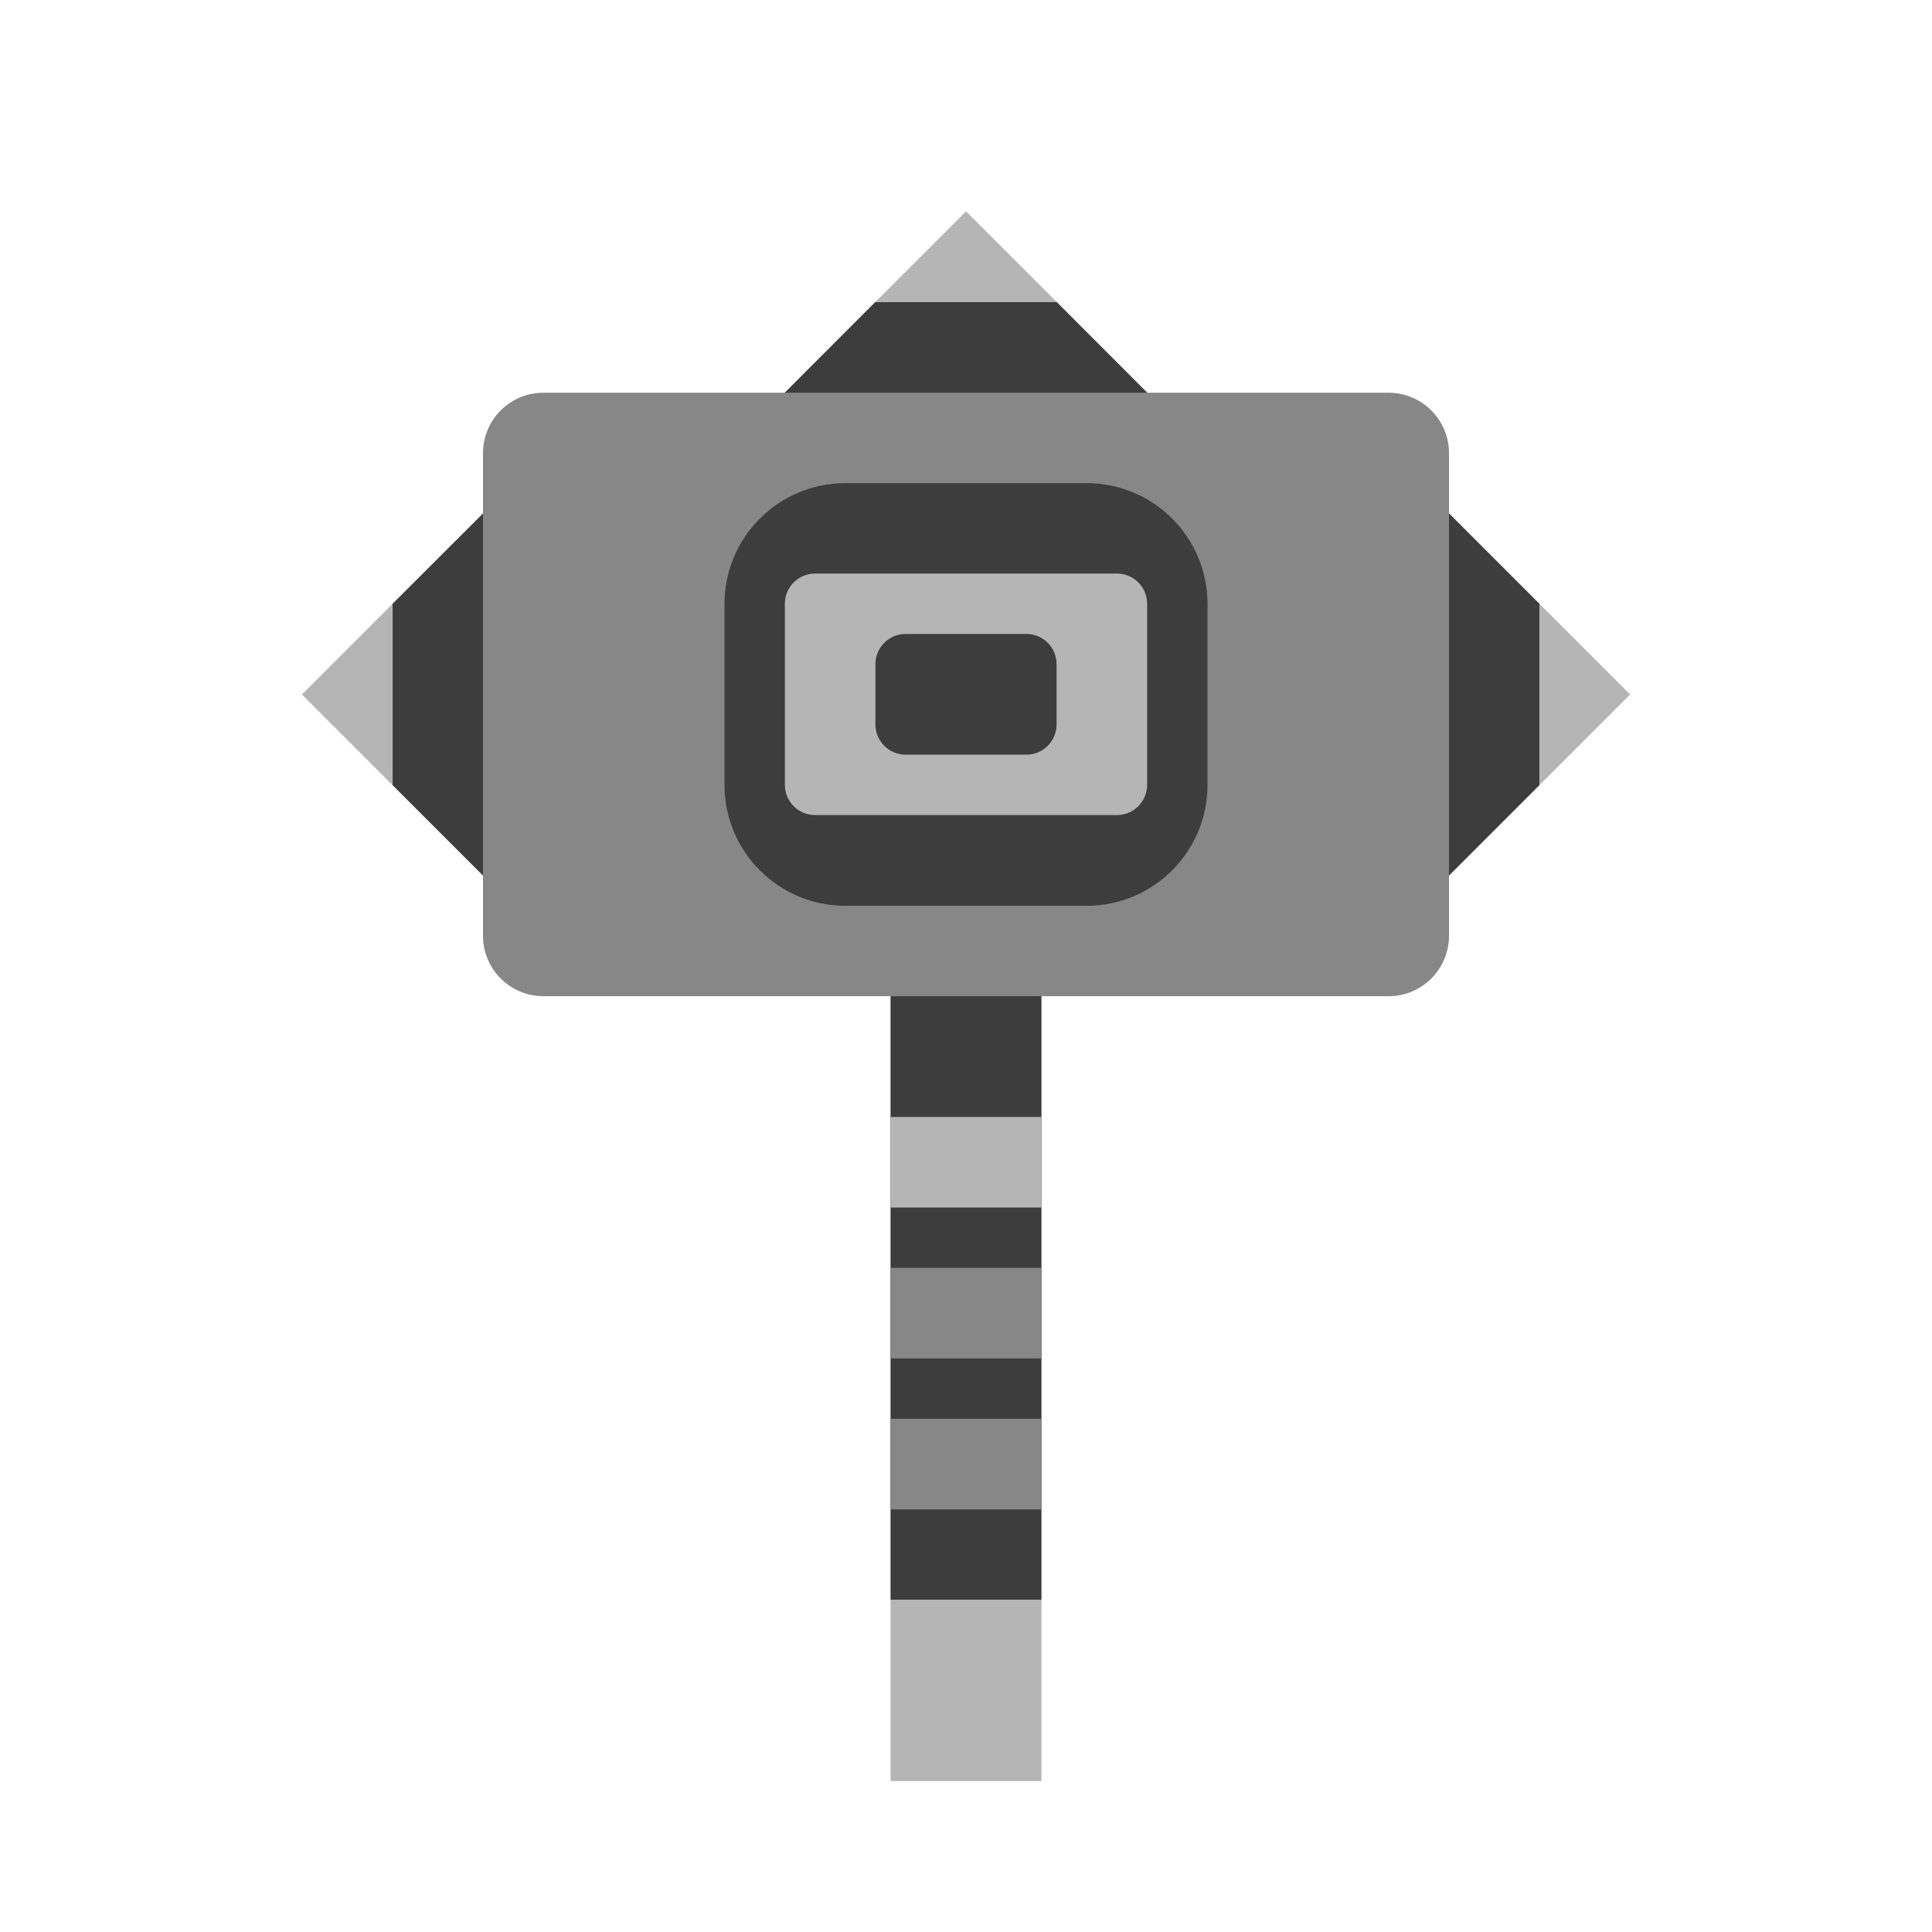
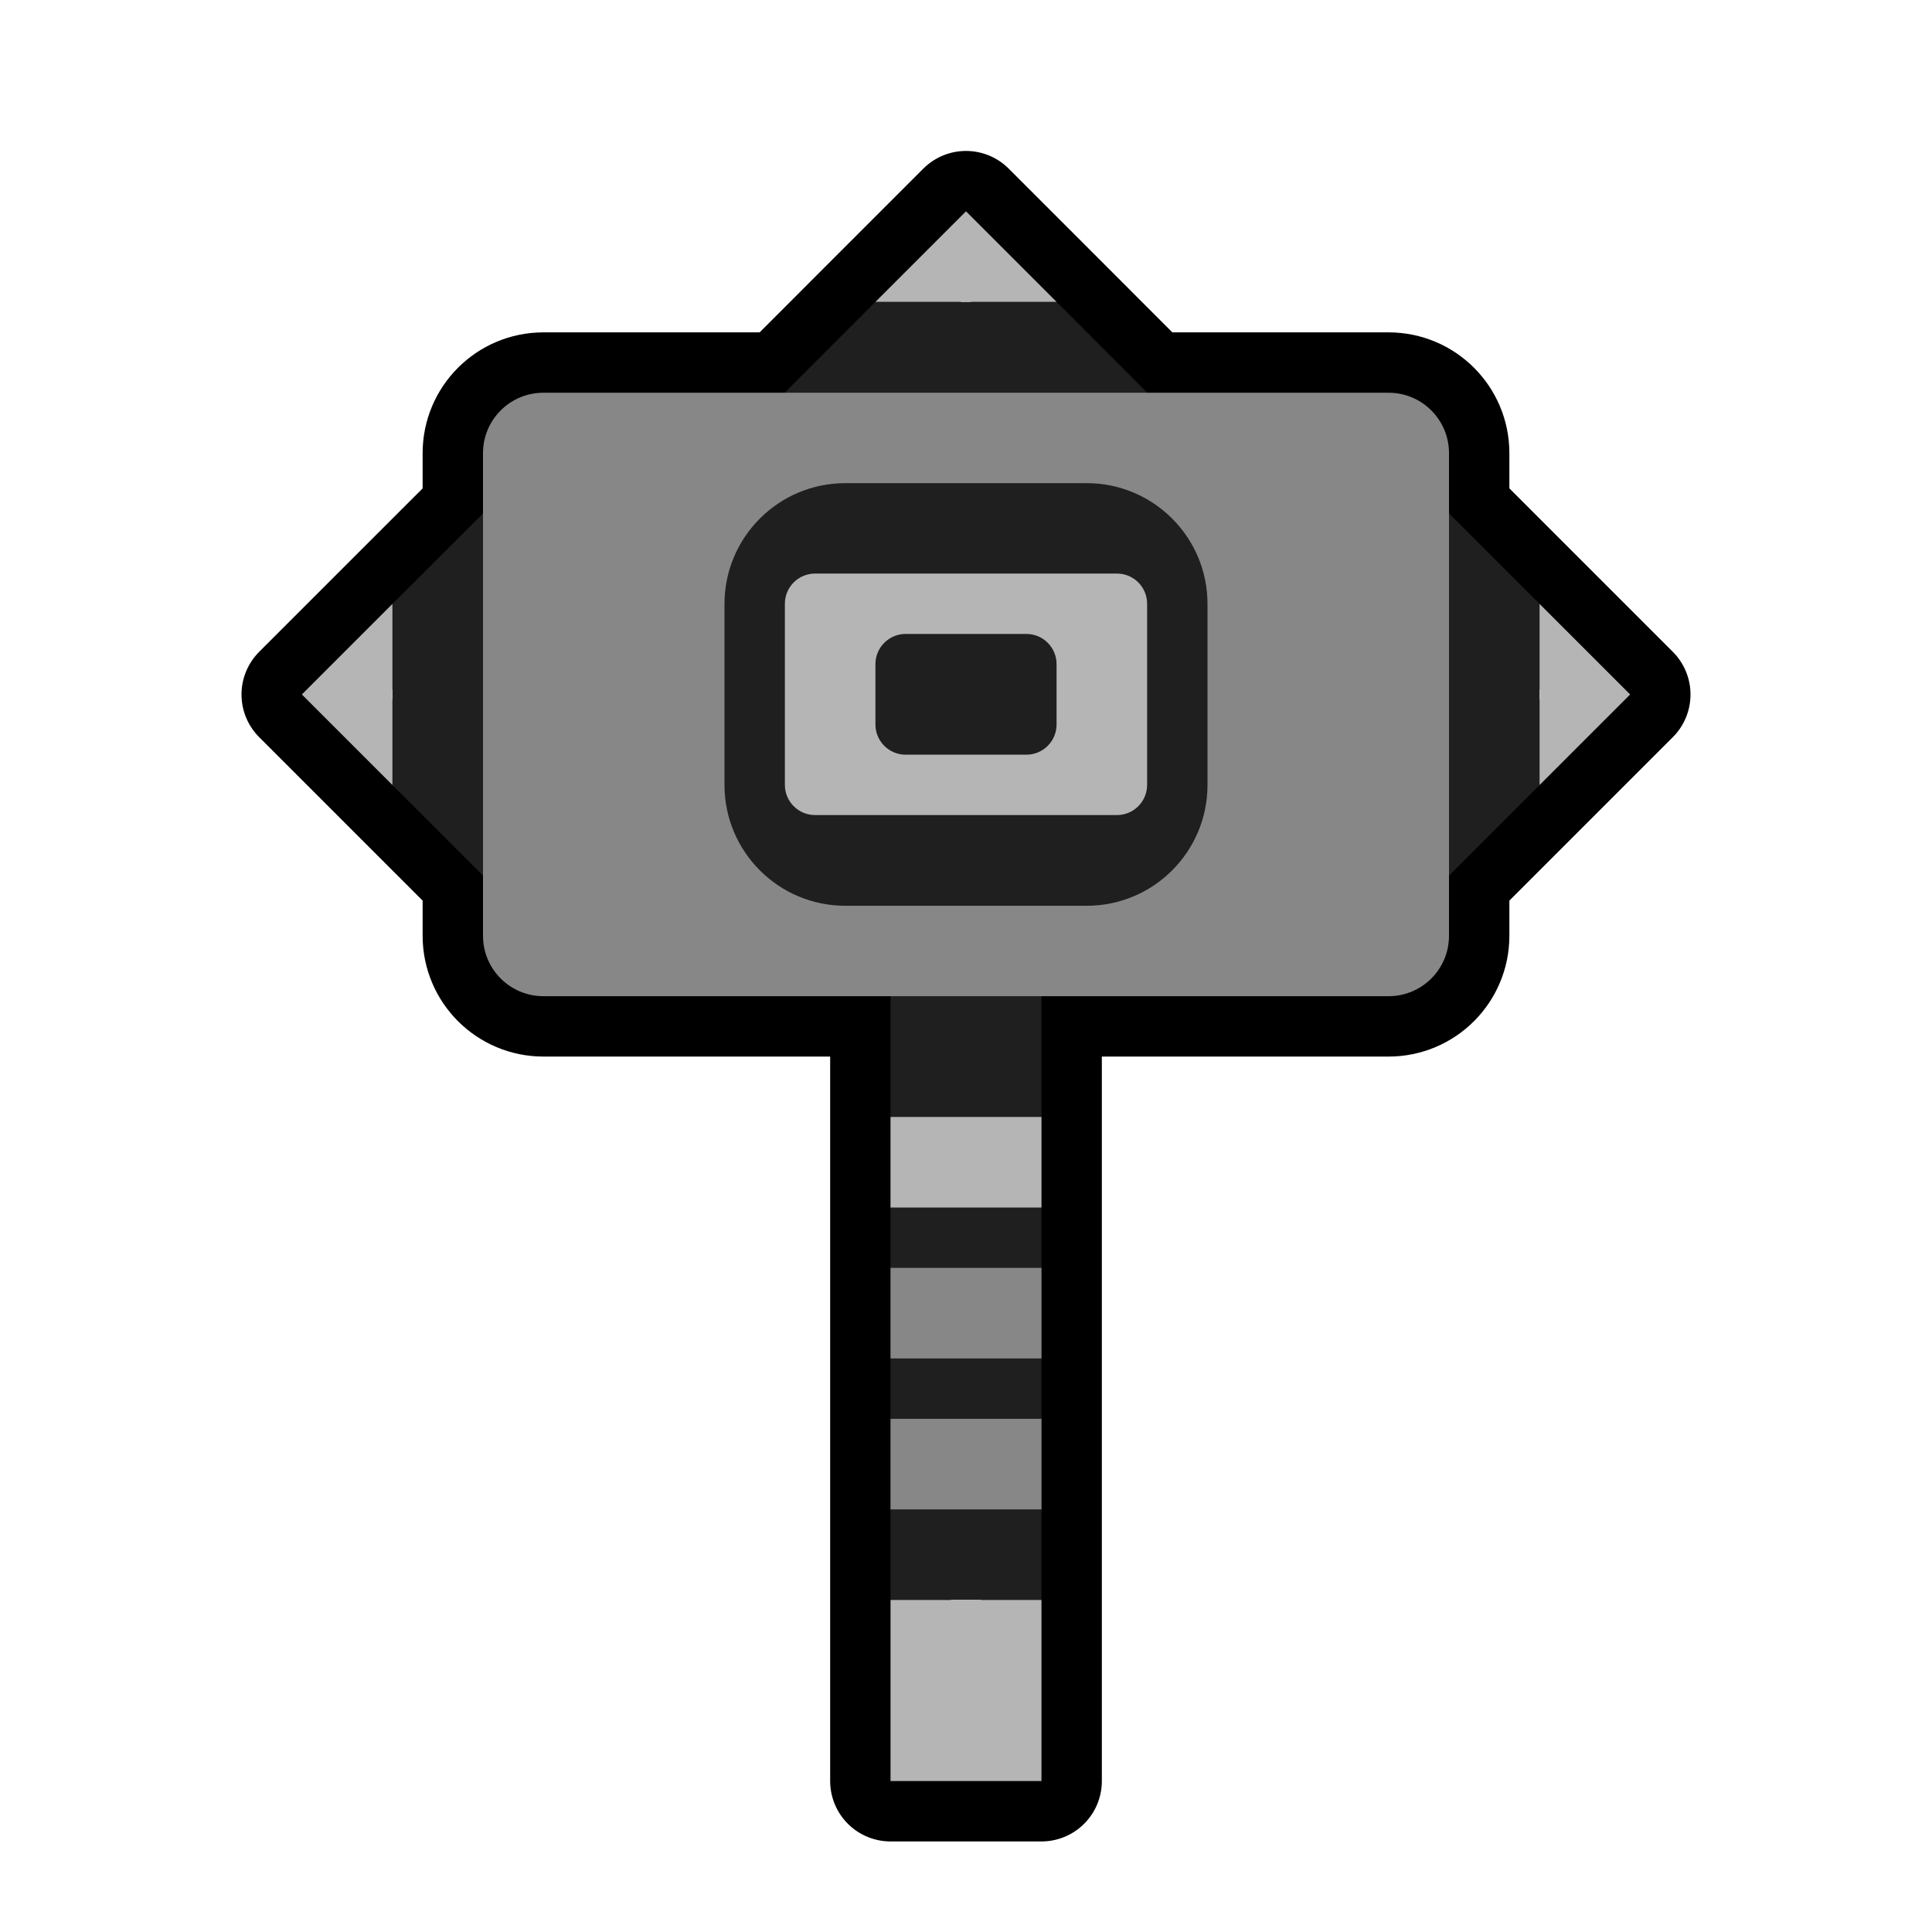
- <svg xmlns="http://www.w3.org/2000/svg" width="100%" height="100%" viewBox="0 0 64 64" version="1.1" xml:space="preserve" style="fill-rule:evenodd;clip-rule:evenodd;stroke-linejoin:round;stroke-miterlimit:2;">
-   <g transform="matrix(1,0,0,1,0,-384)">
-     <g transform="matrix(1,0,0,1,-384,-576)">
-       <g id="Hammer_Rank_01">
-         <g id="background" transform="matrix(1,0,0,1,1,0)">
-           <path d="M401,975.01L396,980.005L396,986.005L401,991.005L412.5,991.005L412.5,1013L417.5,1013L417.5,991.005L429,991.005L434,986.005L434,980.005L429,975.005L423,975.005L418,970L412,970L407,975.005L401,975.01Z" style="fill-opacity:0.76;" />
+ <svg xmlns="http://www.w3.org/2000/svg" width="100%" height="100%" viewBox="0 0 64 64" version="1.1" xml:space="preserve" style="fill-rule:evenodd;clip-rule:evenodd;stroke-linejoin:round;stroke-miterlimit:2;" id="svg9143">
+   <defs id="defs9147">
+         
+     
+             
+         
+                 
+                 
+                 
+             
+                     
+                 
+                     
+                 
+                     
+                 </defs>
+   <path id="path9129" style="fill-opacity:0.76;stroke:#000000;stroke-opacity:1;stroke-width:4;stroke-dasharray:none;fill:none" d="M 32 7 L 29 10 L 25.994 13.01 L 18 13.01 C 16.896 13.01 16 13.906 16 15.01 L 16 17.008 L 13 20.006 L 10 23.006 L 13 26.006 L 16 29.006 L 16 31 C 16 32.104 16.896 33 18 33 L 29.5 33 L 29.5 37 L 29.5 40 L 29.5 42 L 29.5 45 L 29.5 47 L 29.5 50 L 29.5 53 L 29.5 59 L 34.5 59 L 34.5 53 L 34.5 50 L 34.5 47 L 34.5 45 L 34.5 42 L 34.5 40 L 34.5 37 L 34.5 33 L 46 33 C 47.104 33 48 32.104 48 31 L 48 29.006 L 51 26.006 L 54 23.006 L 51 20.006 L 48 17.006 L 48 15.01 C 48 13.906 47.104 13.01 46 13.01 L 38.006 13.01 L 35 10 L 32 7 z " />
+   <g transform="matrix(1,0,0,1,0,-384)" id="g9645">
+     <g transform="matrix(1,0,0,1,-384,-576)" id="g9643">
+       <g id="g9641">
+         <g id="g9631" transform="matrix(1,0,0,1,1,0)">
+           <path d="M401,975.01L396,980.005L396,986.005L401,991.005L412.5,991.005L412.5,1013L417.5,1013L417.5,991.005L429,991.005L434,986.005L434,980.005L429,975.005L423,975.005L418,970L412,970L407,975.005L401,975.01Z" style="fill-opacity:1;fill:#1f1f1f" id="path9629" />
        </g>
-         <g id="color_02" transform="matrix(1,0,0,1,1,0)">
-           <path d="M417.5,1007L412.5,1007L412.5,1010L417.5,1010L417.5,1007ZM417.5,1002L412.5,1002L412.5,1005L417.5,1005L417.5,1002ZM431,975.01C431,973.906 430.104,973.01 429,973.01L401,973.01C399.896,973.01 399,973.906 399,975.01L399,991C399,992.104 399.896,993 401,993L429,993C430.104,993 431,992.104 431,991L431,975.01ZM423,980.005C423,977.797 421.208,976.005 419,976.005L411,976.005C408.792,976.005 407,977.797 407,980.005L407,986.005C407,988.213 408.792,990.005 411,990.005L419,990.005C421.208,990.005 423,988.213 423,986.005L423,980.005Z" style="fill:rgb(135,135,135);" />
+         <g id="g9635" transform="matrix(1,0,0,1,1,0)">
+           <path d="M417.5,1007L412.5,1007L412.5,1010L417.5,1010L417.5,1007ZM417.5,1002L412.5,1002L412.5,1005L417.5,1005L417.5,1002ZM431,975.01C431,973.906 430.104,973.01 429,973.01L401,973.01C399.896,973.01 399,973.906 399,975.01L399,991C399,992.104 399.896,993 401,993L429,993C430.104,993 431,992.104 431,991L431,975.01ZM423,980.005C423,977.797 421.208,976.005 419,976.005L411,976.005C408.792,976.005 407,977.797 407,980.005L407,986.005C407,988.213 408.792,990.005 411,990.005L419,990.005C421.208,990.005 423,988.213 423,986.005L423,980.005Z" style="fill:rgb(135,135,135);" id="path9633" />
        </g>
-         <g id="color_01" transform="matrix(1,0,0,1,1,0)">
-           <path d="M417.5,1013L412.5,1013L412.5,1019L417.5,1019L417.5,1013ZM417.5,997L412.5,997L412.5,1000L417.5,1000L417.5,997ZM421,980C421,979.448 420.552,979 420,979L410,979C409.448,979 409,979.448 409,980L409,986C409,986.552 409.448,987 410,987L420,987C420.552,987 421,986.552 421,986L421,980ZM396,986.005L393,983.005L396,980.005L396,986.005ZM437,983.005L434,986.005L434,980.005L437,983.005ZM418,982C418,981.448 417.552,981 417,981L413,981C412.448,981 412,981.448 412,982L412,984C412,984.552 412.448,985 413,985L417,985C417.552,985 418,984.552 418,984L418,982ZM418,970L412,970L415,967L418,970Z" style="fill:rgb(181,181,181);" />
+         <g id="g9639" transform="matrix(1,0,0,1,1,0)">
+           <path d="M417.5,1013L412.5,1013L412.5,1019L417.5,1019L417.5,1013ZM417.5,997L412.5,997L412.5,1000L417.5,1000L417.5,997ZM421,980C421,979.448 420.552,979 420,979L410,979C409.448,979 409,979.448 409,980L409,986C409,986.552 409.448,987 410,987L420,987C420.552,987 421,986.552 421,986L421,980ZM396,986.005L393,983.005L396,980.005L396,986.005ZM437,983.005L434,986.005L434,980.005L437,983.005ZM418,982C418,981.448 417.552,981 417,981L413,981C412.448,981 412,981.448 412,982L412,984C412,984.552 412.448,985 413,985L417,985C417.552,985 418,984.552 418,984L418,982ZM418,970L412,970L415,967L418,970Z" style="fill:rgb(181,181,181);" id="path9637" />
        </g>
      </g>
    </g>
  </g>
</svg>
